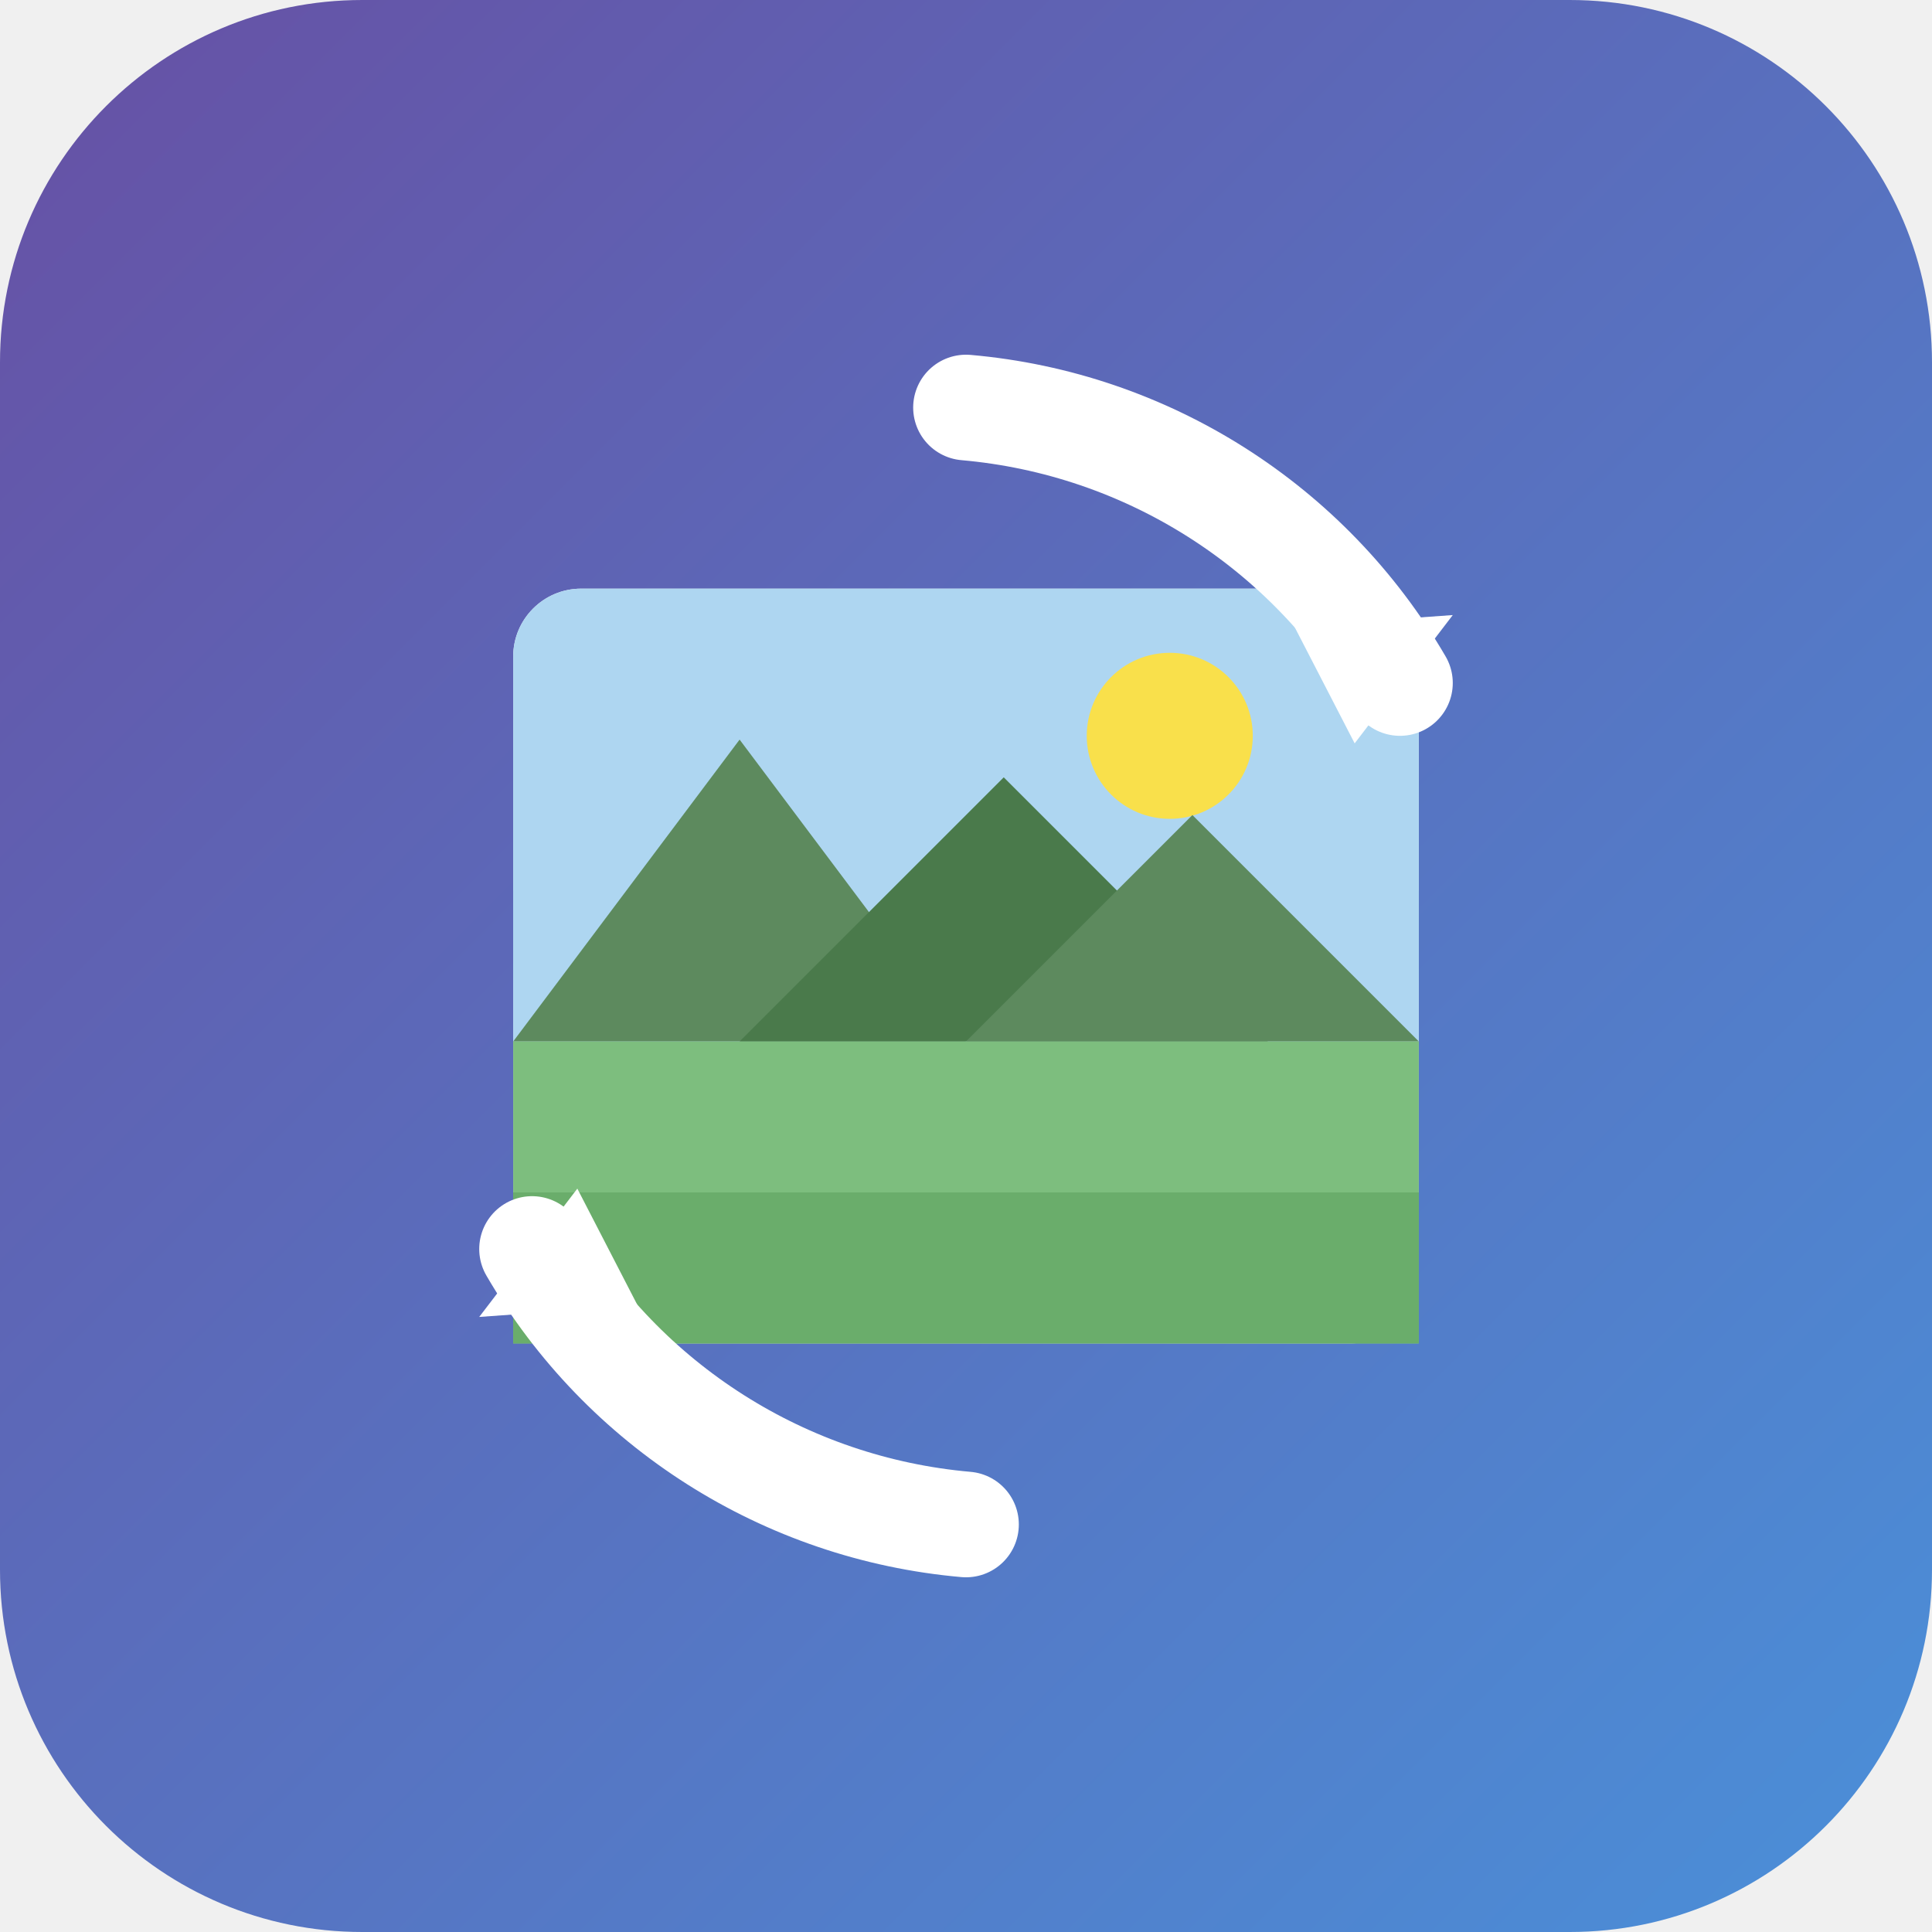
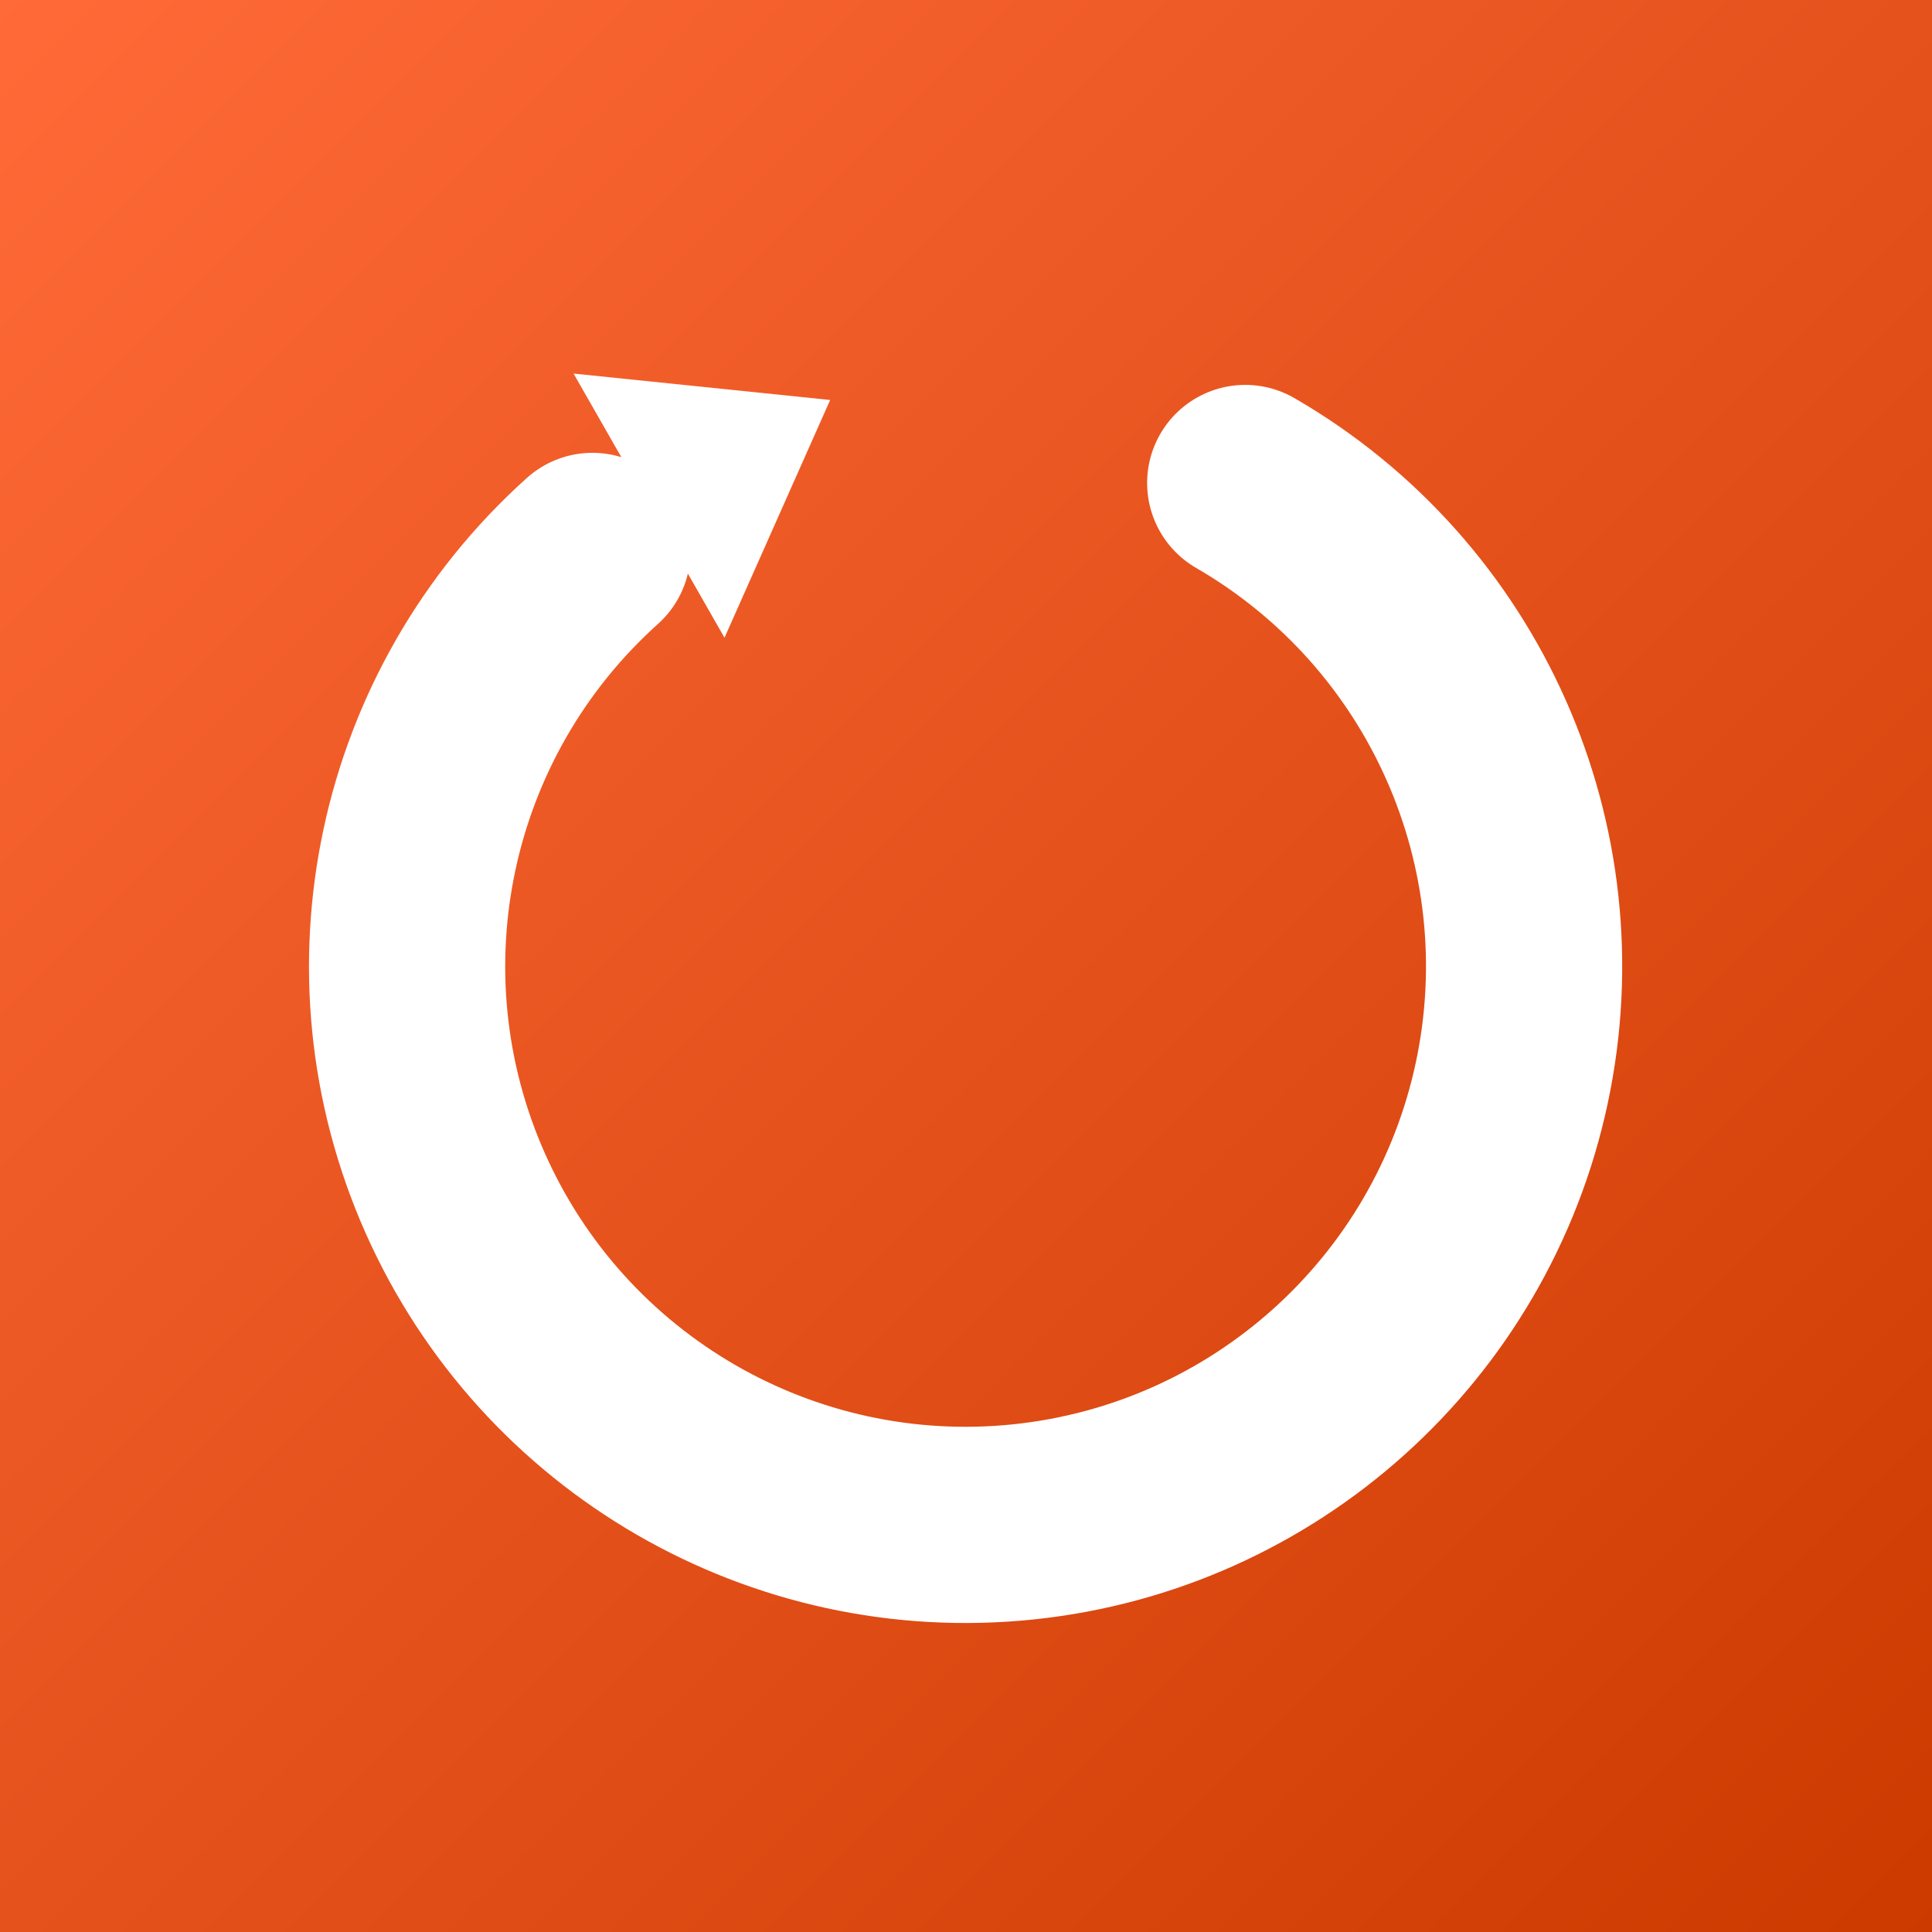
<svg xmlns="http://www.w3.org/2000/svg" viewBox="0 0 512 512">
  <defs>
-     <linearGradient id="bg" x1="0%" y1="0%" x2="100%" y2="100%">
-       <stop offset="0%" style="stop-color:#6750A4" />
-       <stop offset="100%" style="stop-color:#4A90D9" />
+     <linearGradient id="bg" x1="0" y1="0" x2="1" y2="1">
+       <stop offset="0%" stop-color="#FF6A38" />
+       <stop offset="100%" stop-color="#CC3A00" />
    </linearGradient>
-     <clipPath id="roundedSquare">
-       <rect width="512" height="512" rx="96" ry="96" />
-     </clipPath>
  </defs>
-   <rect width="512" height="512" rx="96" ry="96" fill="url(#bg)" />
-   <rect x="136" y="156" width="240" height="200" rx="18" ry="18" fill="white" opacity="0.95" />
-   <rect x="136" y="156" width="240" height="120" rx="18" ry="18" fill="#AED6F1" />
-   <rect x="136" y="236" width="240" height="40" fill="#AED6F1" />
-   <circle cx="310" cy="195" r="22" fill="#F9E04B" />
-   <polygon points="136,276 196,196 256,276" fill="#5D8A5E" />
-   <polygon points="196,276 266,206 336,276" fill="#4A7A4B" />
-   <polygon points="256,276 316,216 376,276" fill="#5D8A5E" />
-   <rect x="136" y="276" width="240" height="80" fill="#7DBE7E" rx="0" />
-   <rect x="136" y="316" width="240" height="40" fill="#7DBE7E" rx="0" />
-   <rect x="136" y="316" width="240" height="40" fill="#6AAD6B" />
-   <path d="M 256 108              A 148 148 0 0 1 371 181" fill="none" stroke="white" stroke-width="28" stroke-linecap="round" />
-   <polygon points="385,163 359,197 343,166" fill="white" />
-   <path d="M 256 404              A 148 148 0 0 1 141 331" fill="none" stroke="white" stroke-width="28" stroke-linecap="round" />
-   <polygon points="127,349 153,315 169,346" fill="white" />
+   <rect width="512" height="512" fill="url(#bg)" />
+   <path d="M 330 128 A 148 148 0 1 1 157 146" fill="none" stroke="white" stroke-width="52" stroke-linecap="round" />
+   <polygon points="220,106 192,169 152,99" fill="white" />
</svg>
